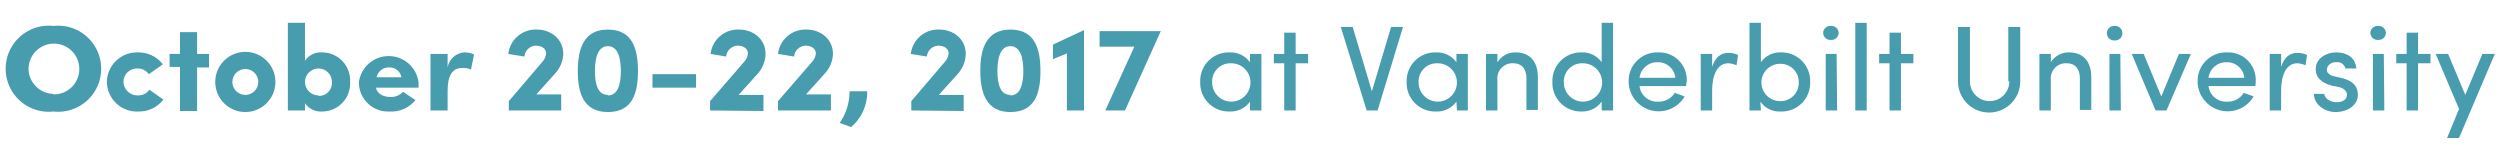
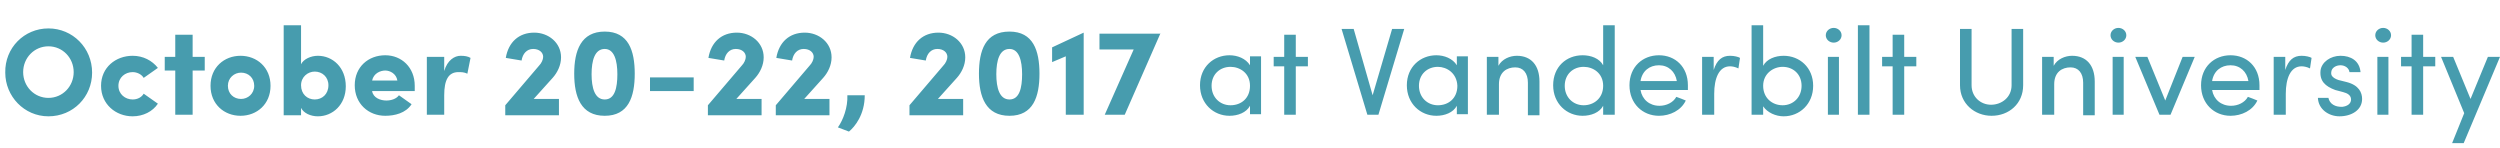
- <svg xmlns="http://www.w3.org/2000/svg" viewBox="0 0 482 28">
-   <defs>
-     <style>  .cls-1{fill:#479cae;}</style>
-   </defs>
-   <path class="cls-1" d="M10.3 5a8.3 8.3 0 1 1 0 16.5A8.3 8.3 0 1 1 10.3 5Zm0 13.2a4.9 4.9 0 1 0-4.8-4.9A4.9 4.9 0 0 0 10.3 18.1Z" />
-   <path class="cls-1" d="M26.5 10.1a5.9 5.9 0 0 1 4.9 2.3l-2.7 1.9a2.6 2.6 0 0 0-2.1-1.1 2.6 2.6 0 0 0-2.8 2.6 2.7 2.7 0 0 0 2.8 2.6 2.6 2.6 0 0 0 2.2-1.1l2.7 1.9a5.9 5.9 0 0 1-4.8 2.3 5.8 5.8 0 0 1-6.1-5.7A5.8 5.8 0 0 1 26.5 10.1Z" />
-   <path class="cls-1" d="M40.3 10.4v2.6H38v8.4h-3.3V12.9h-2V10.4h2V6.2H38v4.2Z" />
-   <path class="cls-1" d="M41.5 15.8a5.8 5.8 0 0 1 11.6 0 5.8 5.8 0 0 1-11.6 0Zm8.3 0a2.5 2.5 0 1 0-2.5 2.5A2.5 2.5 0 0 0 49.8 15.8Z" />
-   <path class="cls-1" d="M55.5 21.3V4.4h3.3V11.7a3.7 3.7 0 0 1 3.3-1.6 5.4 5.4 0 0 1 5.4 5.7 5.4 5.4 0 0 1-5.4 5.7 3.7 3.7 0 0 1-3.3-1.6v1.4Zm6-2.8A2.5 2.5 0 0 0 64 15.8a2.6 2.6 0 1 0-5.2 0A2.6 2.6 0 0 0 61.4 18.4Z" />
-   <path class="cls-1" d="M80.1 19.3A6 6 0 0 1 75 21.5a5.6 5.6 0 0 1-5.8-5.7 5.8 5.8 0 0 1 11.5 0.1c0 0.3 0 0.7 0 1H72.5c0.2 1.3 1.6 1.8 2.8 1.8a3.1 3.1 0 0 0 2.4-1Zm-2.7-4.4A2.3 2.3 0 0 0 75.1 13a2.4 2.4 0 0 0-2.5 1.9Z" />
-   <path class="cls-1" d="M86.3 21.3H83V10.4h3.3V13a3.5 3.5 0 0 1 3.2-2.9 4.2 4.2 0 0 1 1.9 0.4l-0.6 2.9a3.8 3.8 0 0 0-1.7-0.3c-1.9 0-2.8 1.5-2.8 4.4Z" />
-   <path class="cls-1" d="M98.1 21.3V19.5L104.5 12a2.8 2.8 0 0 0 0.8-1.7c0-0.8-0.7-1.5-2-1.5a2.3 2.3 0 0 0-2.2 2.1l-3.1-0.5a5.3 5.3 0 0 1 5.5-4.7c2.8 0 5.1 1.9 5.1 4.7A5.9 5.9 0 0 1 107 14.2l-3.6 4h4.8v3.1Z" />
-   <path class="cls-1" d="M117.2 5.7c4.6 0 5.8 3.5 5.8 8s-1.2 7.9-5.8 7.9 -5.8-3.5-5.8-7.9S112.6 5.7 117.2 5.7Zm0 12.7c1.9 0 2.5-2.1 2.5-4.7s-0.6-4.8-2.5-4.8 -2.5 2.2-2.5 4.8S115.3 18.3 117.2 18.3Z" />
-   <path class="cls-1" d="M125.8 14.3h8.4v2.6h-8.4Z" />
-   <path class="cls-1" d="M136.9 21.3V19.5L143.4 12a2.8 2.8 0 0 0 0.8-1.7c0-0.8-0.7-1.5-2-1.5A2.3 2.3 0 0 0 140 10.9L137 10.4a5.3 5.3 0 0 1 5.5-4.7c2.8 0 5.1 1.9 5.1 4.7a5.9 5.9 0 0 1-1.6 3.9l-3.6 4h4.8v3.1Z" />
-   <path class="cls-1" d="M150 21.3V19.5L156.5 12a2.8 2.8 0 0 0 0.8-1.7c0-0.8-0.7-1.5-2-1.5a2.3 2.3 0 0 0-2.2 2.1l-3.1-0.5a5.3 5.3 0 0 1 5.5-4.7c2.8 0 5.1 1.9 5.1 4.7A5.9 5.9 0 0 1 159 14.2l-3.6 4h4.8v3.1Z" />
-   <path class="cls-1" d="M161.9 23.7a10.7 10.7 0 0 0 1.9-6.1h3.4a8.8 8.8 0 0 1-3.1 6.9Z" />
-   <path class="cls-1" d="M175.7 21.3V19.5L182.1 12a2.8 2.8 0 0 0 0.8-1.7c0-0.8-0.7-1.5-2-1.5a2.3 2.3 0 0 0-2.2 2.1l-3.1-0.5a5.3 5.3 0 0 1 5.5-4.7c2.8 0 5.1 1.9 5.1 4.7a5.9 5.9 0 0 1-1.6 3.9l-3.6 4h4.8v3.1Z" />
-   <path class="cls-1" d="M194.8 5.7c4.6 0 5.8 3.5 5.8 8s-1.2 7.9-5.8 7.9S189 18 189 13.6 190.3 5.7 194.8 5.7Zm0 12.7c1.9 0 2.5-2.1 2.5-4.7s-0.6-4.8-2.5-4.8 -2.5 2.2-2.5 4.8S192.9 18.3 194.8 18.3Z" />
-   <path class="cls-1" d="M209 21.3h-3.3v-11l-2.7 1.1V8.6l6-2.8Z" />
-   <path class="cls-1" d="M223.8 6l-6.9 15.3h-3.8L218.7 9H212V6Z" />
-   <path class="cls-1" d="M241 19.6a4.6 4.6 0 0 1-3.9 1.9 5.5 5.5 0 0 1-5.7-5.7 5.5 5.5 0 0 1 5.7-5.7A4.6 4.6 0 0 1 241 12V10.4h2.2V21.3H241Zm-3.7-7.4a3.5 3.5 0 0 0-3.6 3.6 3.7 3.7 0 1 0 3.6-3.6Z" />
-   <path class="cls-1" d="M252.2 10.4v1.8H249.8v9.1h-2.2V12.2h-2v-1.8h2V6.3h2.2v4.1Z" />
-   <path class="cls-1" d="M264.5 17.6l3.7-12.4h2.3l-4.9 16.1h-2.1l-5-16.1h2.3Z" />
-   <path class="cls-1" d="M280.8 19.6a4.6 4.6 0 0 1-3.9 1.9 5.5 5.5 0 0 1-5.7-5.7 5.5 5.5 0 0 1 5.7-5.7A4.6 4.6 0 0 1 280.8 12V10.4h2.2V21.3h-2.1Zm-3.7-7.4a3.5 3.5 0 0 0-3.6 3.6 3.7 3.7 0 1 0 3.6-3.6Z" />
-   <path class="cls-1" d="M288.7 21.3h-2.2V10.4h2.2V12a4 4 0 0 1 3.5-1.9c2.8 0 4.3 1.8 4.3 4.8v6.3h-2.2V15.1c0-1.8-0.9-2.9-2.5-2.9a2.9 2.9 0 0 0-3.1 3.2Z" />
-   <path class="cls-1" d="M308.8 19.6a4.6 4.6 0 0 1-3.9 1.9 5.5 5.5 0 0 1-5.6-5.7 5.5 5.5 0 0 1 5.6-5.7A4.5 4.5 0 0 1 308.8 12V4.4H311V21.3h-2.2Zm-3.7-7.4a3.5 3.5 0 0 0-3.6 3.6 3.7 3.7 0 1 0 3.6-3.6Z" />
-   <path class="cls-1" d="M325.1 16.6h-9a3.4 3.4 0 0 0 3.6 3 3.6 3.6 0 0 0 3.2-1.7c0.6 0.2 1.3 0.5 1.9 0.7a5.8 5.8 0 0 1-10.8-2.8 5.5 5.5 0 0 1 5.7-5.7 5.3 5.3 0 0 1 5.5 5.7C325.1 16 325.1 16.4 325.1 16.6ZM323 15A3.3 3.3 0 0 0 319.6 12 3.4 3.4 0 0 0 316.1 15Z" />
-   <path class="cls-1" d="M330.1 21.3h-2.2V10.4h2.2v2.5c0.6-1.9 1.7-2.7 3.1-2.7a4.2 4.2 0 0 1 1.9 0.4l-0.3 2a4 4 0 0 0-1.6-0.4c-2.1 0-3.1 2.3-3.1 5.2Z" />
-   <path class="cls-1" d="M339.5 21.3h-2.2V4.4h2.2V12a4.5 4.5 0 0 1 3.9-1.9 5.5 5.5 0 0 1 5.6 5.7 5.5 5.5 0 0 1-5.7 5.7 4.5 4.5 0 0 1-3.9-1.9Zm3.7-1.8a3.5 3.5 0 0 0 3.6-3.6 3.5 3.5 0 0 0-3.6-3.6 3.6 3.6 0 1 0 0 7.2Z" />
-   <path class="cls-1" d="M353 5a1.4 1.4 0 0 1 1.5 1.4A1.4 1.4 0 0 1 353 7.7a1.4 1.4 0 0 1-1.5-1.4A1.4 1.4 0 0 1 353 5Zm1.1 5.4H352V21.3h2.2Z" />
-   <path class="cls-1" d="M359.9 4.4V21.3h-2.2V4.4Z" />
-   <path class="cls-1" d="M368.9 10.4v1.8h-2.4v9.1h-2.2V12.2h-2v-1.8h2V6.3h2.2v4.1Z" />
-   <path class="cls-1" d="M387.2 15.7V5.2h2.3V15.7a6 6 0 0 1-12 0V5.2h2.3V15.7a3.8 3.8 0 0 0 7.6 0Z" />
-   <path class="cls-1" d="M395.4 21.3h-2.2V10.4h2.2V12a4 4 0 0 1 3.5-1.9c2.8 0 4.3 1.8 4.3 4.8v6.3H401V15.1c0-1.8-0.9-2.9-2.5-2.9a2.9 2.9 0 0 0-3.1 3.2Z" />
-   <path class="cls-1" d="M407.7 5a1.4 1.4 0 0 1 1.5 1.4 1.4 1.4 0 0 1-1.5 1.4 1.4 1.4 0 0 1-1.5-1.4A1.4 1.4 0 0 1 407.7 5Zm1.1 5.4h-2.1V21.3h2.2Z" />
-   <path class="cls-1" d="M413.3 10.4l3.4 8.2 3.4-8.2h2.3l-4.7 10.9h-2.1L411 10.4Z" />
-   <path class="cls-1" d="M434.8 16.6h-9a3.4 3.4 0 0 0 3.6 3 3.6 3.6 0 0 0 3.2-1.7c0.6 0.2 1.3 0.5 1.9 0.7a5.8 5.8 0 0 1-10.8-2.8 5.5 5.5 0 0 1 5.7-5.7 5.3 5.3 0 0 1 5.5 5.7C434.9 16 434.9 16.4 434.8 16.6ZM432.7 15A3.3 3.3 0 0 0 429.3 12 3.4 3.4 0 0 0 425.8 15Z" />
-   <path class="cls-1" d="M439.8 21.3h-2.2V10.4h2.2v2.5c0.6-1.9 1.7-2.7 3.1-2.7a4.2 4.2 0 0 1 1.9 0.4l-0.3 2a4 4 0 0 0-1.6-0.4c-2.1 0-3.1 2.3-3.1 5.2Z" />
-   <path class="cls-1" d="M446.5 12.9c0.2-1.6 1.9-2.8 3.9-2.8s3.7 0.9 3.9 3.1h-2.1A1.6 1.6 0 0 0 450.4 12a1.7 1.7 0 0 0-1.7 1 1.2 1.2 0 0 0 0 0.9 2 2 0 0 0 1.3 0.8l1.7 0.4c2.3 0.6 2.9 1.9 2.9 3.2 0 2-2 3.3-4.3 3.3 -2 0-4.1-1.3-4.2-3.5h2a1.7 1.7 0 0 0 0.9 1.2 3 3 0 0 0 1.8 0.4c1-0.1 1.7-0.6 1.7-1.4S451.8 17 451 16.8l-1.5-0.3C447.5 15.9 446.3 14.9 446.5 12.9Z" />
-   <path class="cls-1" d="M458.5 5A1.4 1.4 0 0 1 460 6.3a1.4 1.4 0 0 1-1.5 1.4A1.4 1.4 0 0 1 457 6.3 1.4 1.4 0 0 1 458.5 5Zm1.1 5.4h-2.1V21.3h2.2Z" />
-   <path class="cls-1" d="M468.6 10.4v1.8h-2.4v9.1h-2.2V12.2h-2v-1.8h2V6.3h2.2v4.1Z" />
-   <path class="cls-1" d="M471.8 26.6L474.1 21l-4.5-10.6H472l3.3 7.9 3.3-7.9H481L474.1 26.6Z" />
+ <svg xmlns="http://www.w3.org/2000/svg" id="Layer_1" viewBox="0 0 475 28">
+   <style>.st0{fill:#479CAE;}</style>
+   <path class="st0" d="M9.2 5.4c4.6 0 8.3 3.7 8.3 8.4 0 4.6-3.6 8.3-8.3 8.3-4.6 0-8.2-3.8-8.2-8.3-.1-4.7 3.6-8.4 8.2-8.4zm0 13.2c2.7 0 4.8-2.2 4.8-4.9s-2.1-4.9-4.8-4.9c-2.7 0-4.8 2.2-4.8 4.9s2.1 4.9 4.8 4.9zM25.2 10.6c2 0 3.7.9 4.8 2.3l-2.7 1.9c-.4-.7-1.3-1.1-2.1-1.1-1.4 0-2.7 1-2.7 2.6s1.3 2.6 2.7 2.6c.9 0 1.7-.4 2.1-1.1l2.7 1.9c-1 1.5-2.8 2.4-4.8 2.4-3.2 0-6-2.3-6-5.8s2.8-5.7 6-5.7zM38.9 10.8v2.6h-2.3v8.4h-3.3v-8.4h-2v-2.6h2V6.6h3.3v4.2h2.3zM40 16.3c0-3.5 2.6-5.7 5.7-5.7s5.7 2.2 5.7 5.7-2.6 5.7-5.7 5.7-5.7-2.2-5.7-5.7zm8.3 0c0-1.5-1.1-2.5-2.5-2.5-1.3 0-2.5 1-2.5 2.5s1.1 2.5 2.5 2.5c1.3 0 2.5-1 2.5-2.5zM53.9 21.8v-17h3.3v7.4c.5-1 1.9-1.6 3.2-1.6 2.8 0 5.3 2.2 5.3 5.8 0 3.5-2.5 5.7-5.3 5.7-1.4 0-2.7-.6-3.2-1.6v1.4h-3.3zm5.9-2.9c1.4 0 2.6-1 2.6-2.7 0-1.6-1.2-2.6-2.6-2.6-1.3 0-2.6 1-2.6 2.6 0 1.7 1.2 2.7 2.6 2.7zM78.2 19.8c-1.1 1.7-3.2 2.2-5 2.2-3.2 0-5.8-2.3-5.8-5.8s2.6-5.7 5.8-5.7c3.1 0 5.6 2.3 5.6 5.8v1h-8.1c.2 1.3 1.6 1.8 2.7 1.8.9 0 1.9-.3 2.4-1l2.4 1.7zm-2.7-4.5c-.2-1.3-1.4-1.9-2.3-1.9s-2.2.5-2.5 1.9h4.8zM84.4 21.8h-3.3v-11h3.3v2.7c.6-2.1 2-2.9 3.1-2.9.8 0 1.4.1 1.9.4l-.6 3c-.6-.3-1.2-.3-1.7-.3-1.9 0-2.7 1.5-2.7 4.4v3.7zM96 21.8V20l6.4-7.5c.5-.5.8-1.2.8-1.7 0-.8-.7-1.5-1.9-1.5s-2 .9-2.2 2.2l-3-.5c.5-3 2.5-4.8 5.4-4.8 2.7 0 5.1 1.9 5.1 4.7 0 1.5-.7 2.9-1.6 3.9l-3.6 4h4.8v3.1H96zM114.9 6c4.5 0 5.7 3.6 5.7 8s-1.2 8-5.7 8-5.8-3.6-5.8-8 1.3-8 5.8-8zm0 12.9c1.9 0 2.4-2.2 2.4-4.8 0-2.6-.6-4.8-2.4-4.8-1.9 0-2.5 2.2-2.5 4.8 0 2.6.6 4.8 2.5 4.8zM123.5 14.7h8.3v2.6h-8.3v-2.6zM134.5 21.8V20l6.4-7.5c.5-.5.8-1.2.8-1.7 0-.8-.7-1.5-1.9-1.5s-2 .9-2.2 2.2l-3-.5c.5-3 2.5-4.8 5.4-4.8 2.7 0 5.1 1.9 5.1 4.7 0 1.5-.7 2.9-1.6 3.9l-3.6 4h4.8v3.1h-10.2zM147.4 21.8V20l6.4-7.5c.5-.5.8-1.2.8-1.7 0-.8-.7-1.5-1.9-1.5s-2 .9-2.2 2.2l-3-.5c.5-3 2.5-4.8 5.4-4.8 2.7 0 5.1 1.9 5.1 4.7 0 1.5-.7 2.9-1.6 3.9l-3.6 4h4.8v3.1h-10.2zM159.2 24.2c1-1.4 1.9-3.8 1.8-6.1h3.3c0 3.7-1.9 6-3 6.9l-2.1-.8zM172.8 21.8V20l6.4-7.5c.5-.5.8-1.2.8-1.7 0-.8-.7-1.5-1.9-1.5s-2 .9-2.2 2.2l-3-.5c.5-3 2.5-4.8 5.4-4.8 2.7 0 5.1 1.9 5.1 4.7 0 1.5-.7 2.9-1.6 3.9l-3.6 4h4.8v3.1h-10.2zM191.8 6c4.5 0 5.7 3.6 5.7 8s-1.2 8-5.7 8-5.8-3.6-5.8-8 1.2-8 5.8-8zm0 12.9c1.9 0 2.4-2.2 2.4-4.8 0-2.6-.6-4.8-2.4-4.8-1.9 0-2.5 2.2-2.5 4.8 0 2.6.6 4.8 2.5 4.8zM205.8 21.8h-3.3V10.7l-2.6 1.1V9l6-2.8v15.6zM220.5 6.3l-6.8 15.5h-3.8l5.5-12.4h-6.5v-3h11.6zM237.5 20.1c-.7 1.3-2.3 1.9-3.9 1.9-3 0-5.6-2.3-5.6-5.8s2.6-5.7 5.6-5.7c1.5 0 3.1.6 3.9 1.9v-1.7h2.1v11h-2.1v-1.6zm-3.7-7.4c-2 0-3.6 1.4-3.6 3.6s1.6 3.7 3.6 3.7 3.7-1.3 3.7-3.7c0-2.4-1.9-3.6-3.7-3.6zM248.5 10.8v1.8h-2.3v9.2H244v-9.2h-2v-1.8h2V6.6h2.2v4.2h2.3zM260.8 18.1l3.7-12.6h2.3l-4.9 16.3h-2.1l-4.9-16.3h2.3l3.6 12.6zM276.8 20.1c-.7 1.3-2.3 1.9-3.9 1.9-3 0-5.6-2.3-5.6-5.8s2.6-5.7 5.6-5.7c1.5 0 3.1.6 3.9 1.9v-1.7h2.1v11h-2.1v-1.6zm-3.6-7.4c-2 0-3.6 1.4-3.6 3.6s1.6 3.7 3.6 3.7 3.7-1.3 3.7-3.7c-.1-2.4-2-3.6-3.7-3.6zM284.7 21.8h-2.2v-11h2.2v1.7c.7-1.3 2.2-1.9 3.5-1.9 2.7 0 4.3 1.8 4.3 4.9v6.4h-2.2v-6.2c0-1.8-.9-2.9-2.4-2.9-1.6 0-3.1.9-3.1 3.2v5.8zM304.6 20.1c-.7 1.3-2.3 1.9-3.9 1.9-3 0-5.6-2.3-5.6-5.8s2.5-5.7 5.6-5.7c1.6 0 3.2.6 3.9 1.9V4.8h2.2v17h-2.2v-1.7zm-3.7-7.4c-2 0-3.6 1.4-3.6 3.6s1.6 3.7 3.6 3.7c1.9 0 3.7-1.3 3.7-3.7 0-2.4-1.9-3.6-3.7-3.6zM320.7 17.1h-9c.3 1.8 1.7 3 3.6 3 1.3 0 2.6-.6 3.2-1.7.6.2 1.3.5 1.8.7-.9 1.9-3 2.9-5.1 2.9-3.1 0-5.6-2.3-5.6-5.8s2.5-5.7 5.6-5.7 5.5 2.2 5.5 5.7v.9zm-2.1-1.7c-.3-1.8-1.6-3-3.4-3-1.8 0-3.2 1.1-3.5 3h6.9zM325.6 21.8h-2.2v-11h2.2v2.5c.6-1.9 1.6-2.7 3.1-2.7.8 0 1.6.2 1.9.4l-.3 2c-.6-.3-1.2-.4-1.6-.4-2.1 0-3 2.3-3 5.2v4zM335 21.8h-2.2v-17h2.2v7.7c.7-1.3 2.3-1.9 3.9-1.9 3 0 5.6 2.2 5.6 5.7s-2.6 5.8-5.6 5.8c-1.5 0-3.1-.7-3.9-1.9v1.6zm3.7-1.8c2 0 3.6-1.5 3.6-3.7s-1.6-3.6-3.6-3.6c-1.8 0-3.7 1.3-3.7 3.6s1.7 3.7 3.7 3.7zM348.4 5.3c.8 0 1.5.6 1.5 1.4 0 .8-.7 1.4-1.5 1.4s-1.5-.6-1.5-1.4c0-.8.7-1.4 1.5-1.4zm1 5.5h-2.1v11h2.1v-11zM355.2 4.8v17H353v-17h2.2zM364.1 10.8v1.8h-2.3v9.2h-2.2v-9.2h-2v-1.8h2V6.6h2.2v4.2h2.3zM382.2 16.2V5.5h2.2v10.7c0 3.5-2.7 5.8-6 5.8-3.2 0-6-2.3-6-5.8V5.5h2.2v10.7c0 2.2 1.7 3.7 3.7 3.7s3.9-1.4 3.9-3.7zM390.2 21.8H388v-11h2.2v1.7c.7-1.3 2.2-1.9 3.5-1.9 2.7 0 4.3 1.8 4.3 4.9v6.4h-2.2v-6.2c0-1.8-.9-2.9-2.4-2.9-1.6 0-3.1.9-3.1 3.2v5.8zM402.5 5.3c.8 0 1.5.6 1.5 1.4 0 .8-.7 1.4-1.5 1.4s-1.5-.6-1.5-1.4c0-.8.7-1.4 1.5-1.4zm1 5.5h-2.1v11h2.1v-11zM408 10.8l3.4 8.3 3.3-8.3h2.3l-4.6 11h-2.1l-4.6-11h2.3zM429.3 17.1h-9c.3 1.8 1.7 3 3.6 3 1.3 0 2.6-.6 3.2-1.7.6.2 1.3.5 1.8.7-.9 1.9-3 2.9-5.1 2.9-3.1 0-5.6-2.3-5.6-5.8s2.5-5.7 5.6-5.7 5.5 2.2 5.5 5.7v.9zm-2.1-1.7c-.3-1.8-1.6-3-3.4-3-1.8 0-3.2 1.1-3.5 3h6.9zM434.2 21.8H432v-11h2.2v2.5c.6-1.9 1.6-2.7 3.1-2.7.8 0 1.6.2 1.9.4l-.3 2c-.6-.3-1.2-.4-1.6-.4-2.1 0-3 2.3-3 5.2v4zM440.9 13.4c.2-1.6 1.9-2.8 3.8-2.8s3.6.9 3.8 3.1h-2.1c-.1-.8-.9-1.3-1.7-1.3-.8 0-1.5.4-1.7 1-.1.4-.1.6 0 .9.2.4.7.7 1.3.9l1.6.4c2.3.6 2.9 2 2.9 3.2 0 2.1-2 3.3-4.3 3.3-2 0-4-1.3-4.1-3.5h2c.1.5.4 1 .9 1.3.5.3 1 .4 1.7.4 1-.1 1.7-.6 1.7-1.4 0-.8-.7-1.2-1.5-1.4l-1.5-.4c-1.9-.7-3-1.7-2.8-3.7zM452.8 5.3c.8 0 1.5.6 1.5 1.4 0 .8-.7 1.4-1.5 1.4s-1.5-.6-1.5-1.4c0-.8.7-1.4 1.5-1.4zm1 5.5h-2.1v11h2.1v-11zM462.7 10.8v1.8h-2.3v9.2h-2.2v-9.2h-2v-1.8h2V6.6h2.2v4.2h2.3zM465.9 27.2l2.3-5.7-4.4-10.7h2.3l3.3 8 3.3-8h2.3l-6.9 16.4h-2.2z" />
</svg>
